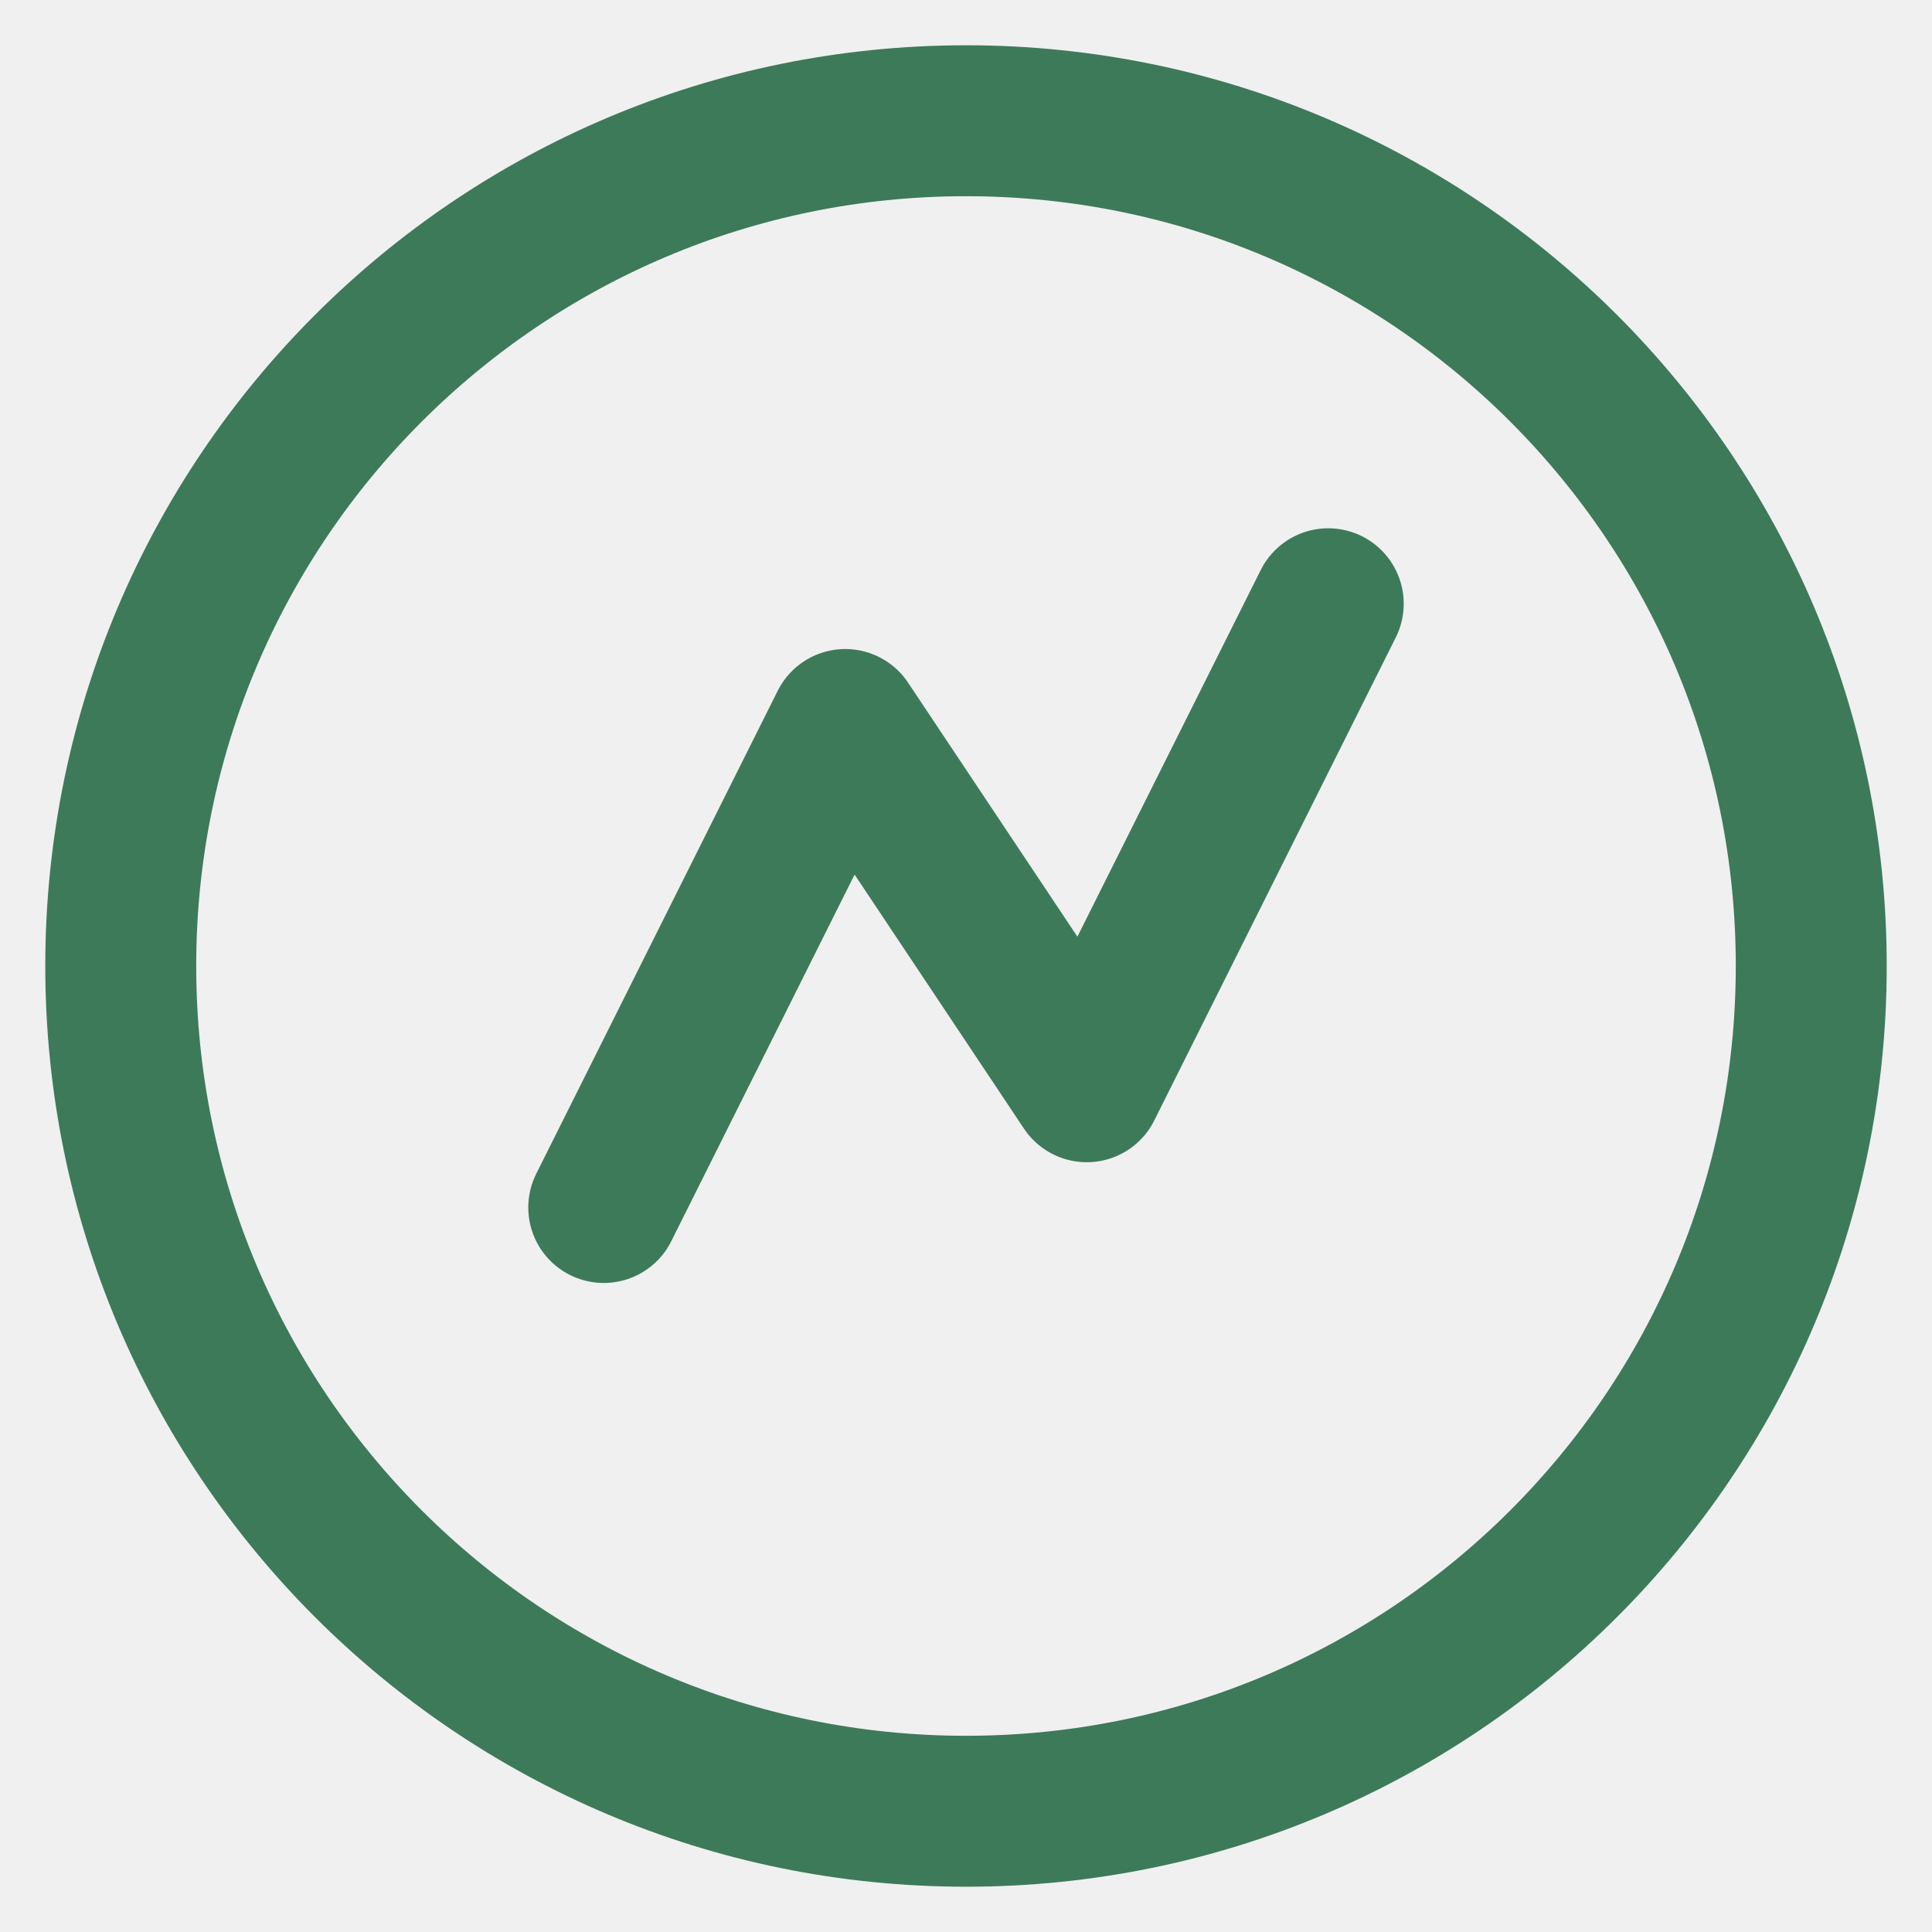
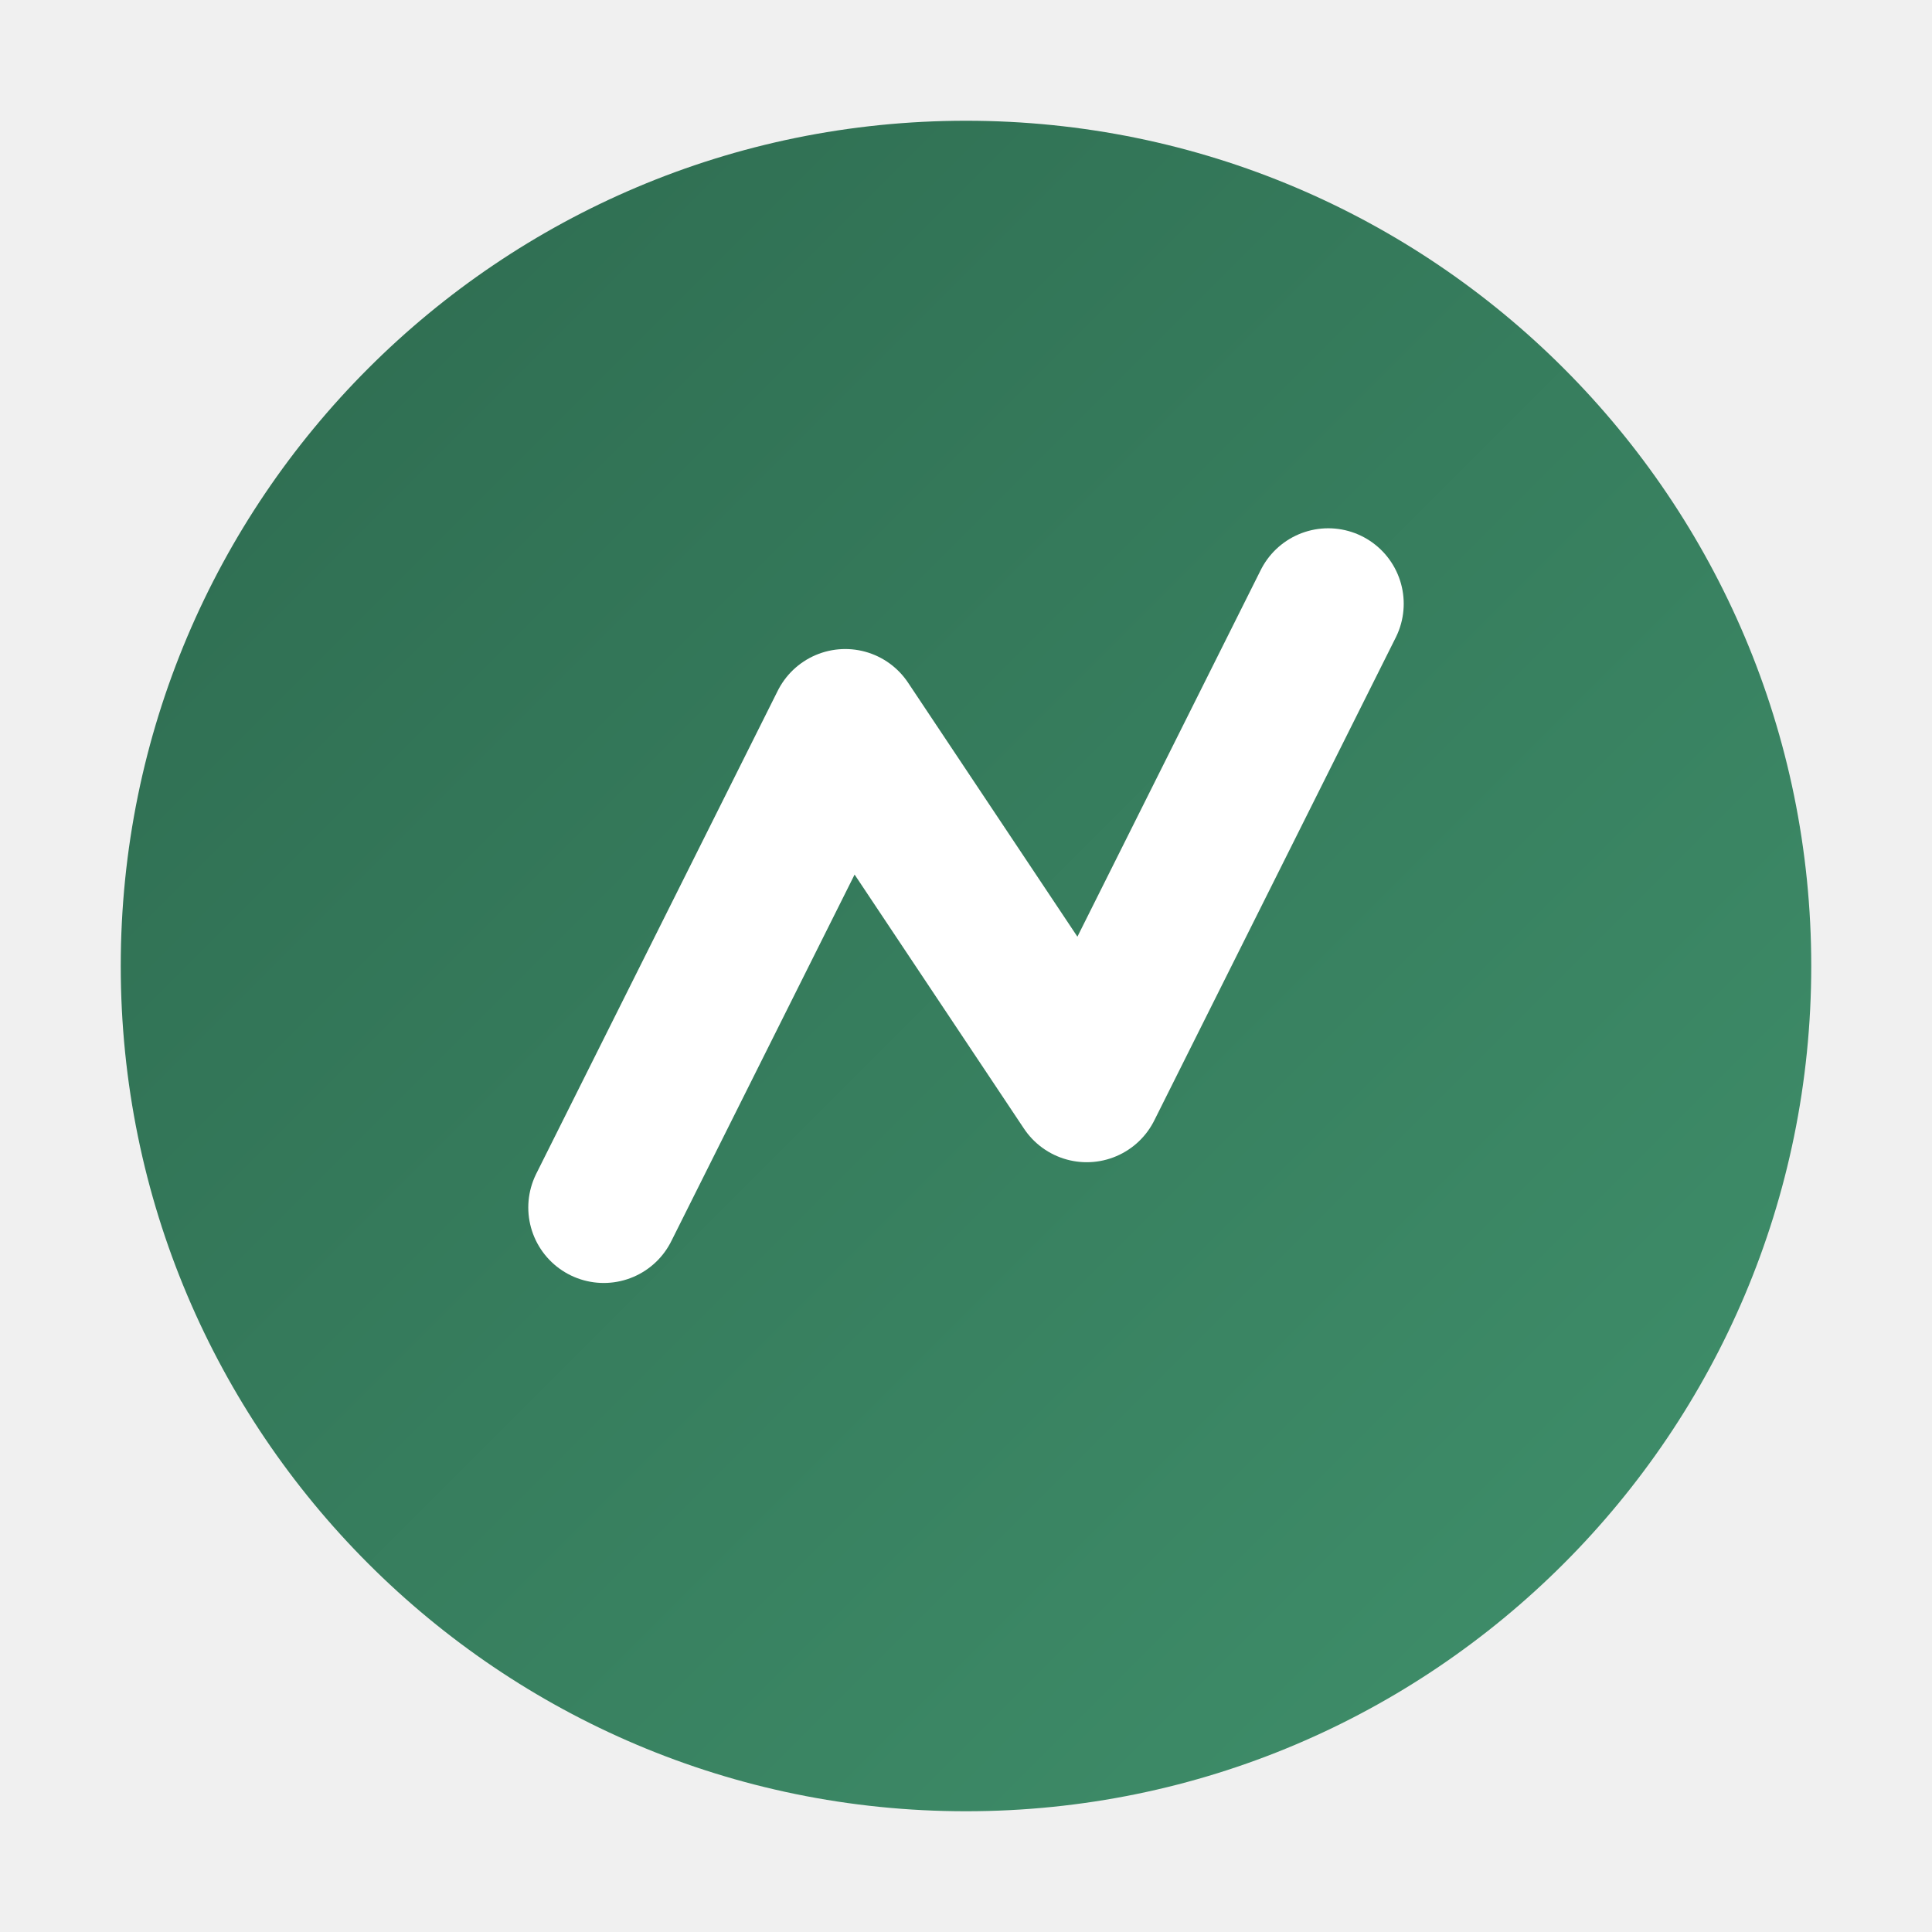
- <svg xmlns="http://www.w3.org/2000/svg" viewBox="0 0 32 32" fill="none">
-   <circle cx="16" cy="16" r="14" stroke="#3d7a5a" stroke-width="2.5" />
-   <path d="M10 20 L14 12 L18 18 L22 10" stroke="#3d7a5a" stroke-width="2.5" stroke-linecap="round" stroke-linejoin="round" />
+ <svg xmlns="http://www.w3.org/2000/svg" viewBox="0 0 32 32">
+   <defs>
+     <linearGradient id="g1" x1="0%" y1="0%" x2="100%" y2="100%">
+       <stop offset="0%" style="stop-color:#2d6a4f;stop-opacity:1" />
+       <stop offset="100%" style="stop-color:#40916c;stop-opacity:1" />
+     </linearGradient>
+   </defs>
+   <circle cx="16" cy="16" r="14" fill="url(#g1)" />
+   <path d="M10 20 L14 12 L18 18 L22 10" fill="none" stroke="white" stroke-width="2.5" stroke-linecap="round" stroke-linejoin="round" />
</svg>
